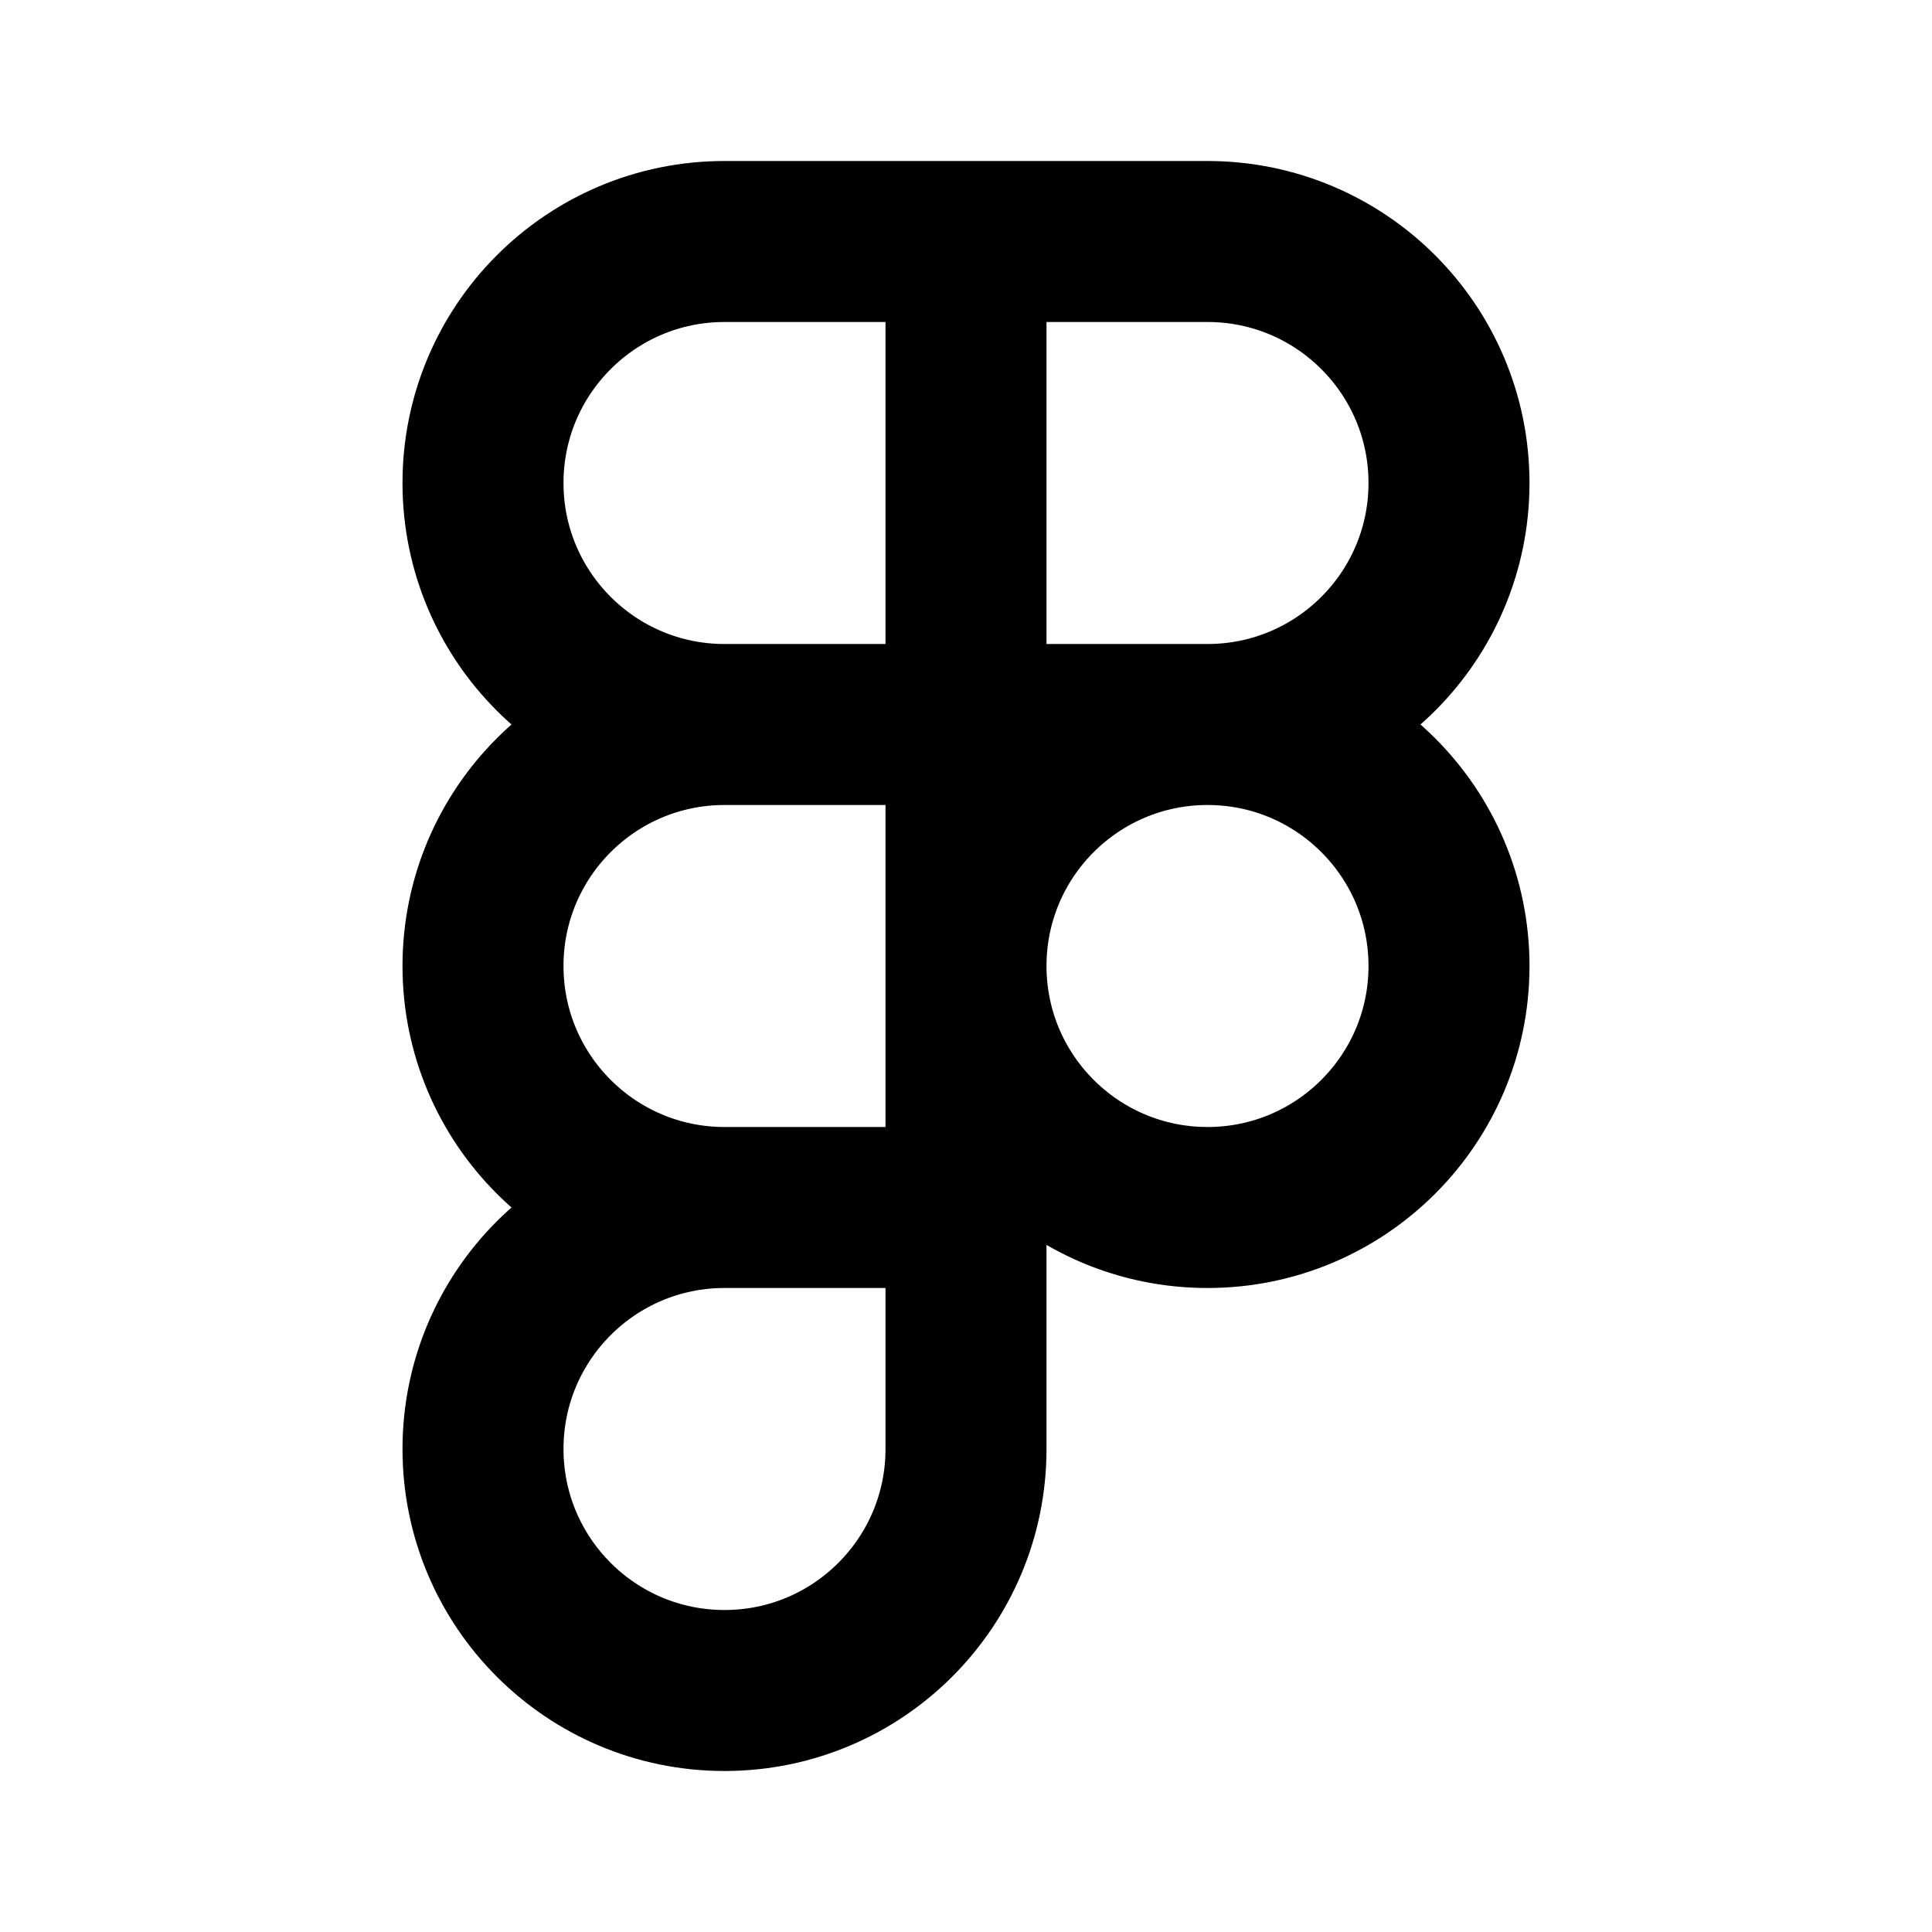
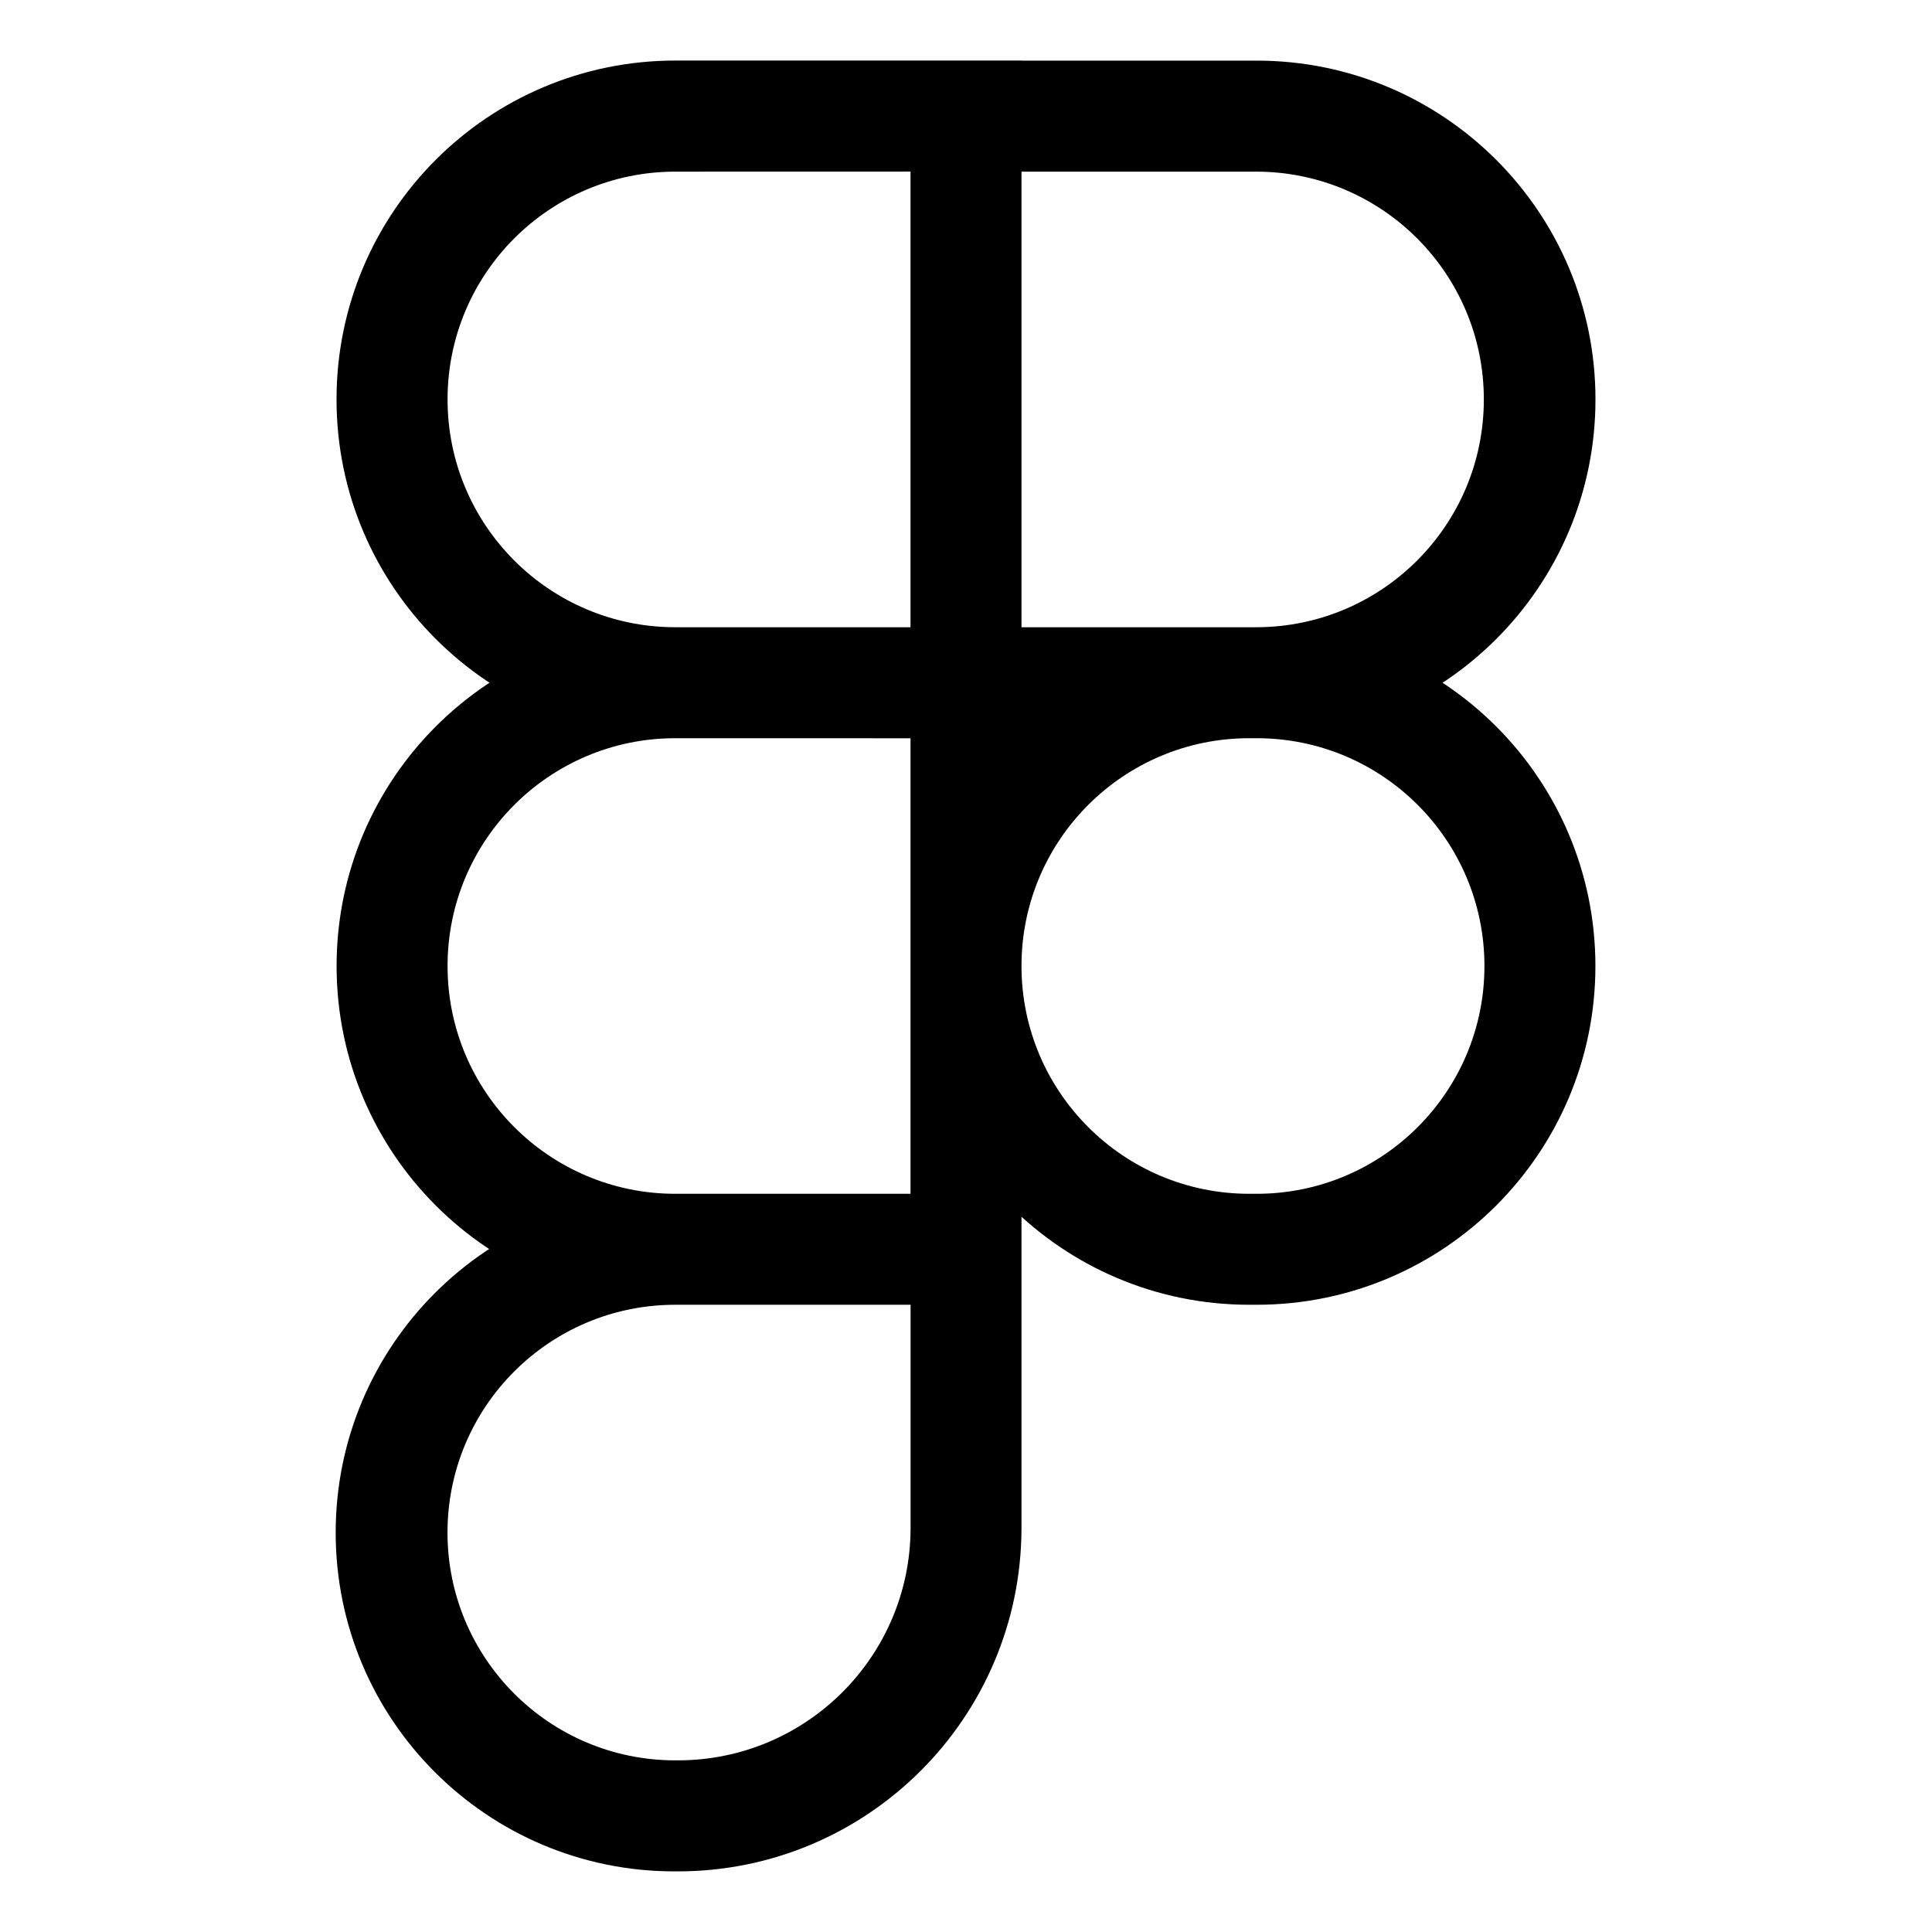
- <svg xmlns="http://www.w3.org/2000/svg" width="800px" height="800px" viewBox="0 0 24 24" fill="none">
-   <path d="M12 3H9C7.343 3 6 4.343 6 6C6 7.657 7.343 9 9 9M12 3V9M12 3H15C16.657 3 18 4.343 18 6C18 7.657 16.657 9 15 9M12 9H9M12 9H15M12 9V15M9 9C7.343 9 6 10.343 6 12C6 13.657 7.343 15 9 15M15 9C16.657 9 18 10.343 18 12C18 13.657 16.657 15 15 15C13.343 15 12 13.657 12 12C12 10.343 13.343 9 15 9ZM12 15H9M12 15V18C12 19.657 10.657 21 9 21C7.343 21 6 19.657 6 18C6 16.343 7.343 15 9 15" stroke="#000000" stroke-width="2" stroke-linecap="round" stroke-linejoin="round" />
+ <svg xmlns="http://www.w3.org/2000/svg" fill="#000000" width="800px" height="800px" viewBox="0 0 32 32" version="1.1">
+   <path d="M20.692 12.227c-2.084 0-3.773 1.689-3.773 3.773s1.689 3.773 3.773 3.773v0h0.122c2.084 0 3.773-1.689 3.773-3.773s-1.689-3.773-3.773-3.773v0zM20.814 21.611h-0.122c-3.099 0-5.611-2.512-5.611-5.611s2.512-5.611 5.611-5.611v0h0.122c3.099 0 5.611 2.512 5.611 5.611s-2.512 5.611-5.611 5.611v0zM11.186 21.611c-0 0-0.001 0-0.001 0-2.084 0-3.773 1.689-3.773 3.773s1.689 3.773 3.773 3.773c0.011 0 0.023-0 0.034-0h-0.002c0.003 0 0.007 0 0.011 0 2.121 0 3.843-1.714 3.854-3.833v-3.713zM11.216 30.996c-0.013 0-0.029 0-0.045 0-3.099 0-5.611-2.512-5.611-5.611s2.512-5.611 5.611-5.611c0.005 0 0.010 0 0.015 0h5.733v5.55c-0.012 3.135-2.557 5.672-5.693 5.672-0.003 0-0.006 0-0.009 0h0zM11.186 12.227c-2.084 0-3.773 1.689-3.773 3.773s1.689 3.773 3.773 3.773v0h3.895v-7.545zM16.918 21.611h-5.732c-3.099 0-5.611-2.512-5.611-5.611s2.512-5.611 5.611-5.611v0h5.733v11.222zM11.186 2.843c-2.084 0-3.773 1.689-3.773 3.773s1.689 3.773 3.773 3.773v0h3.895v-7.547zM16.918 12.227h-5.732c-3.099 0-5.612-2.512-5.612-5.612s2.512-5.612 5.612-5.612v0h5.733v11.223zM16.918 10.389h3.895c2.080-0.005 3.764-1.692 3.764-3.773s-1.684-3.768-3.764-3.773h-3.895zM20.814 12.227h-5.733v-11.223h5.733c3.099 0 5.612 2.512 5.612 5.612s-2.512 5.612-5.612 5.612v0z" />
</svg>
